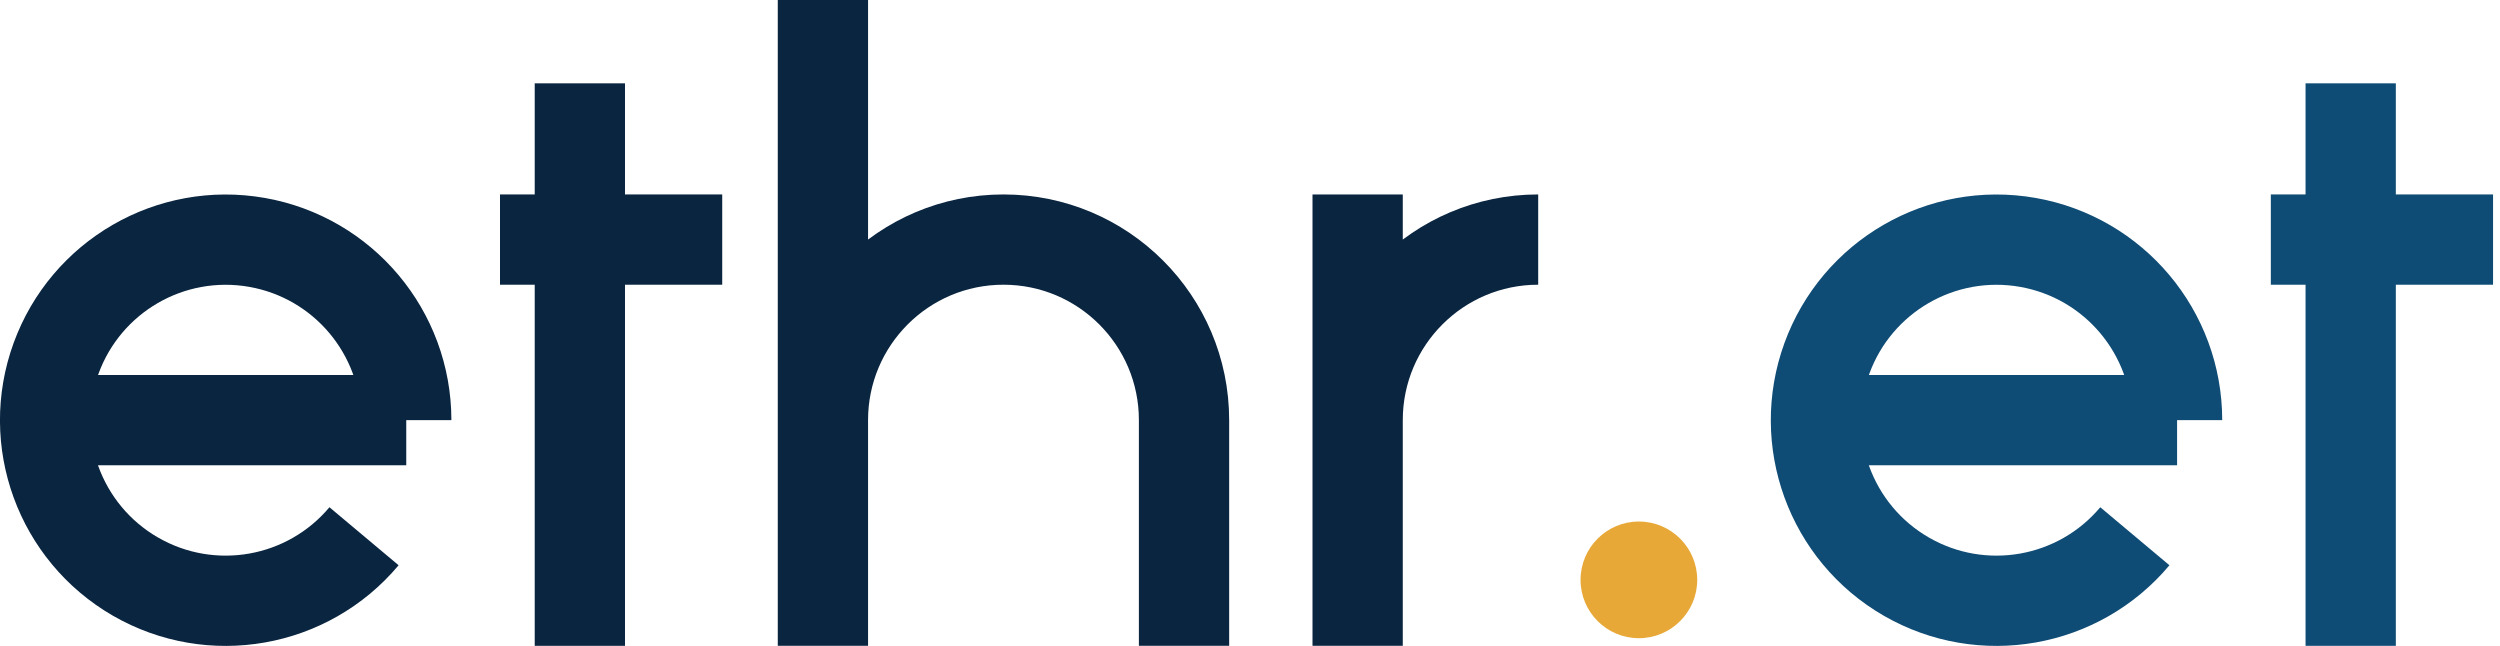
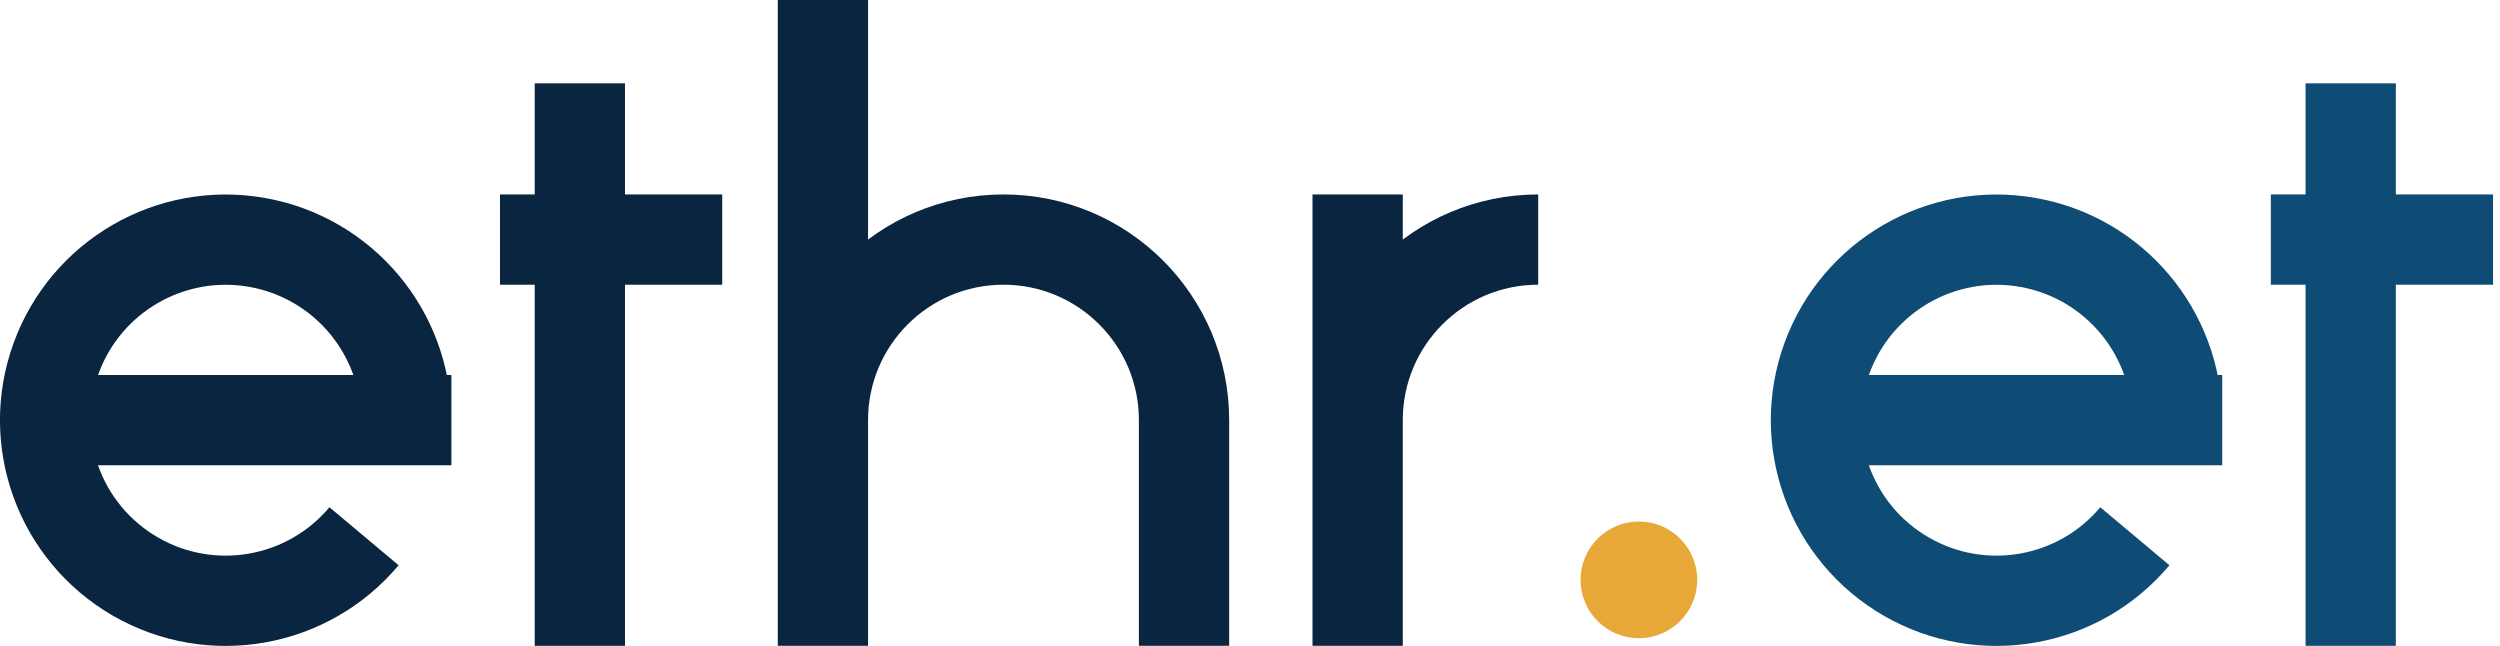
<svg xmlns="http://www.w3.org/2000/svg" viewBox="0 -14 180 46.5">
  <g stroke="#0A2540" stroke-width="6.5" fill="none">
-     <path d="M3.25 16.25H29.25M29.25 16.25A13 13 0 1 0 26.21 24.61" />
+     <path d="M3.25 16.25H32.5M29.25 16.25A13 13 0 1 0 26.21 24.61" />
    <path d="M41.75 -8V32.5M36 3.25H52" />
    <path d="M59.25 -14V32.5M59.25 16.25A13 13 0 0 1 85.25 16.25V32.5" />
    <path d="M97.75 0V32.5M97.75 16.25A13 13 0 0 1 110.75 3.25" />
  </g>
  <circle cx="118" cy="27.75" r="4.2" fill="#E8A838" />
  <g stroke="#0F4C75" stroke-width="6.5" fill="none">
-     <path d="M130.75 16.25H156.75M156.75 16.25A13 13 0 1 0 153.71 24.61" />
+     <path d="M130.75 16.25H160M156.75 16.25A13 13 0 1 0 153.71 24.61" />
    <path d="M169.25 -8V32.5M163.5 3.25H179.5" />
  </g>
</svg>
